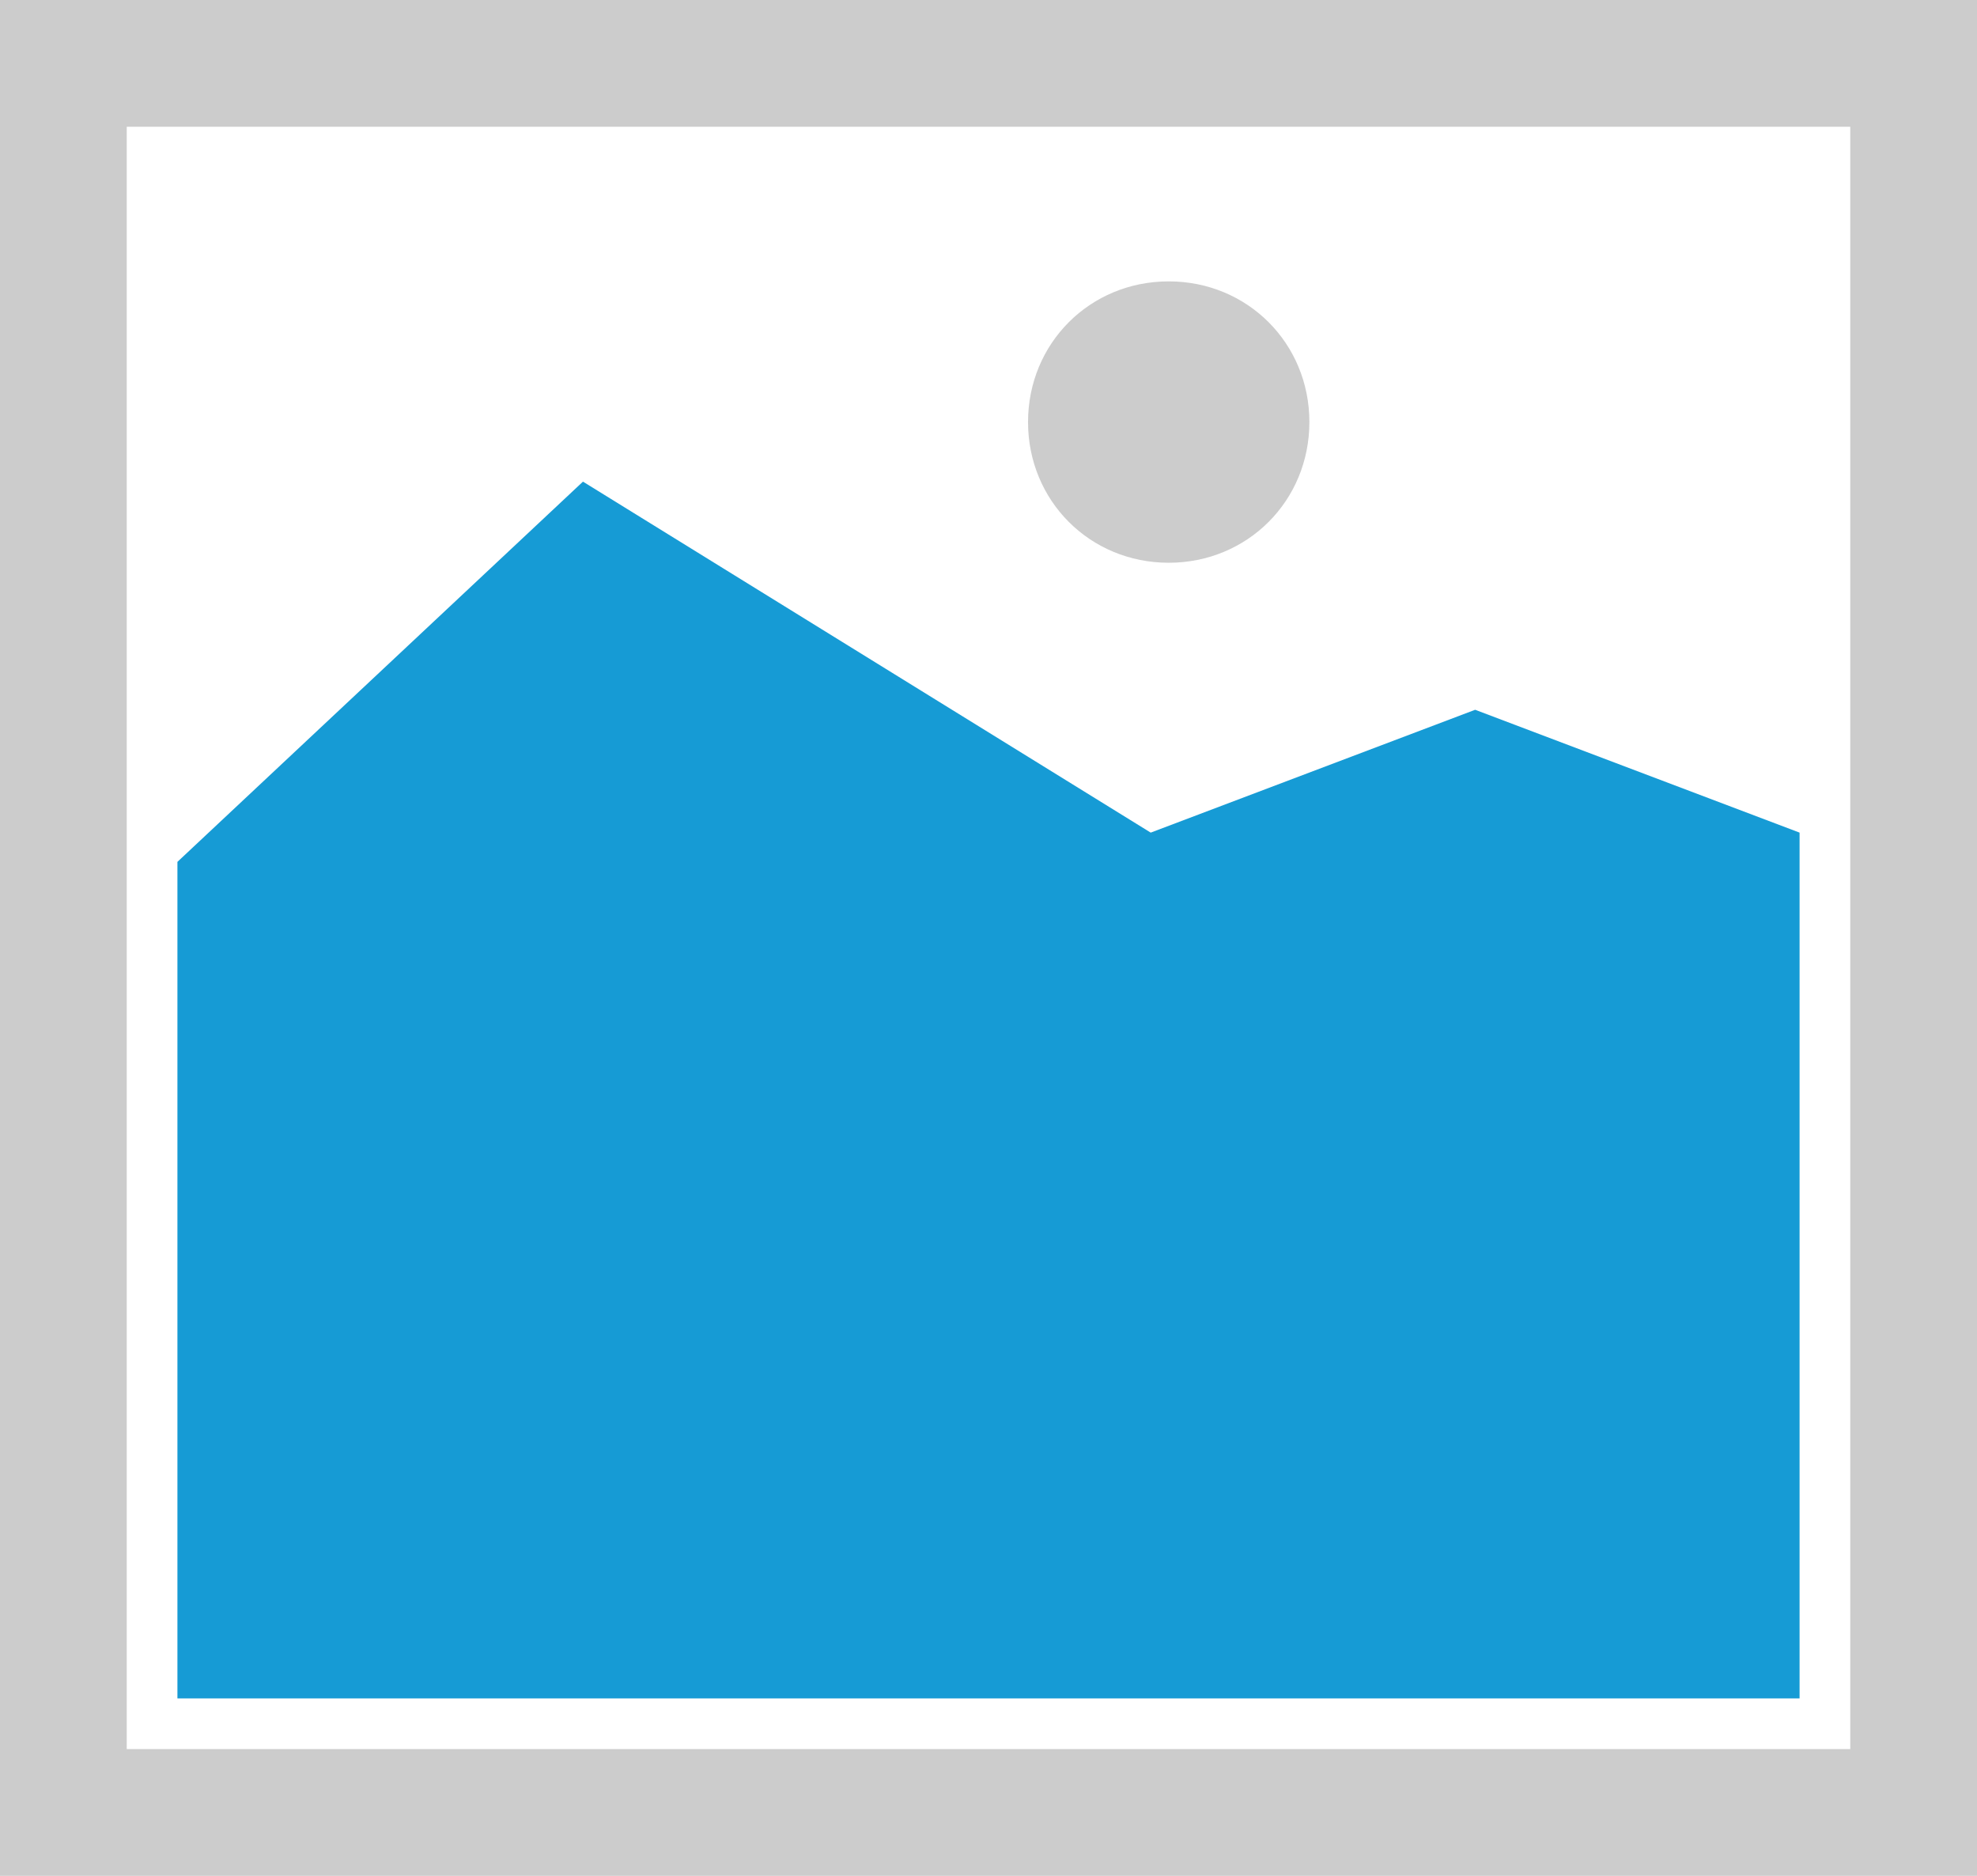
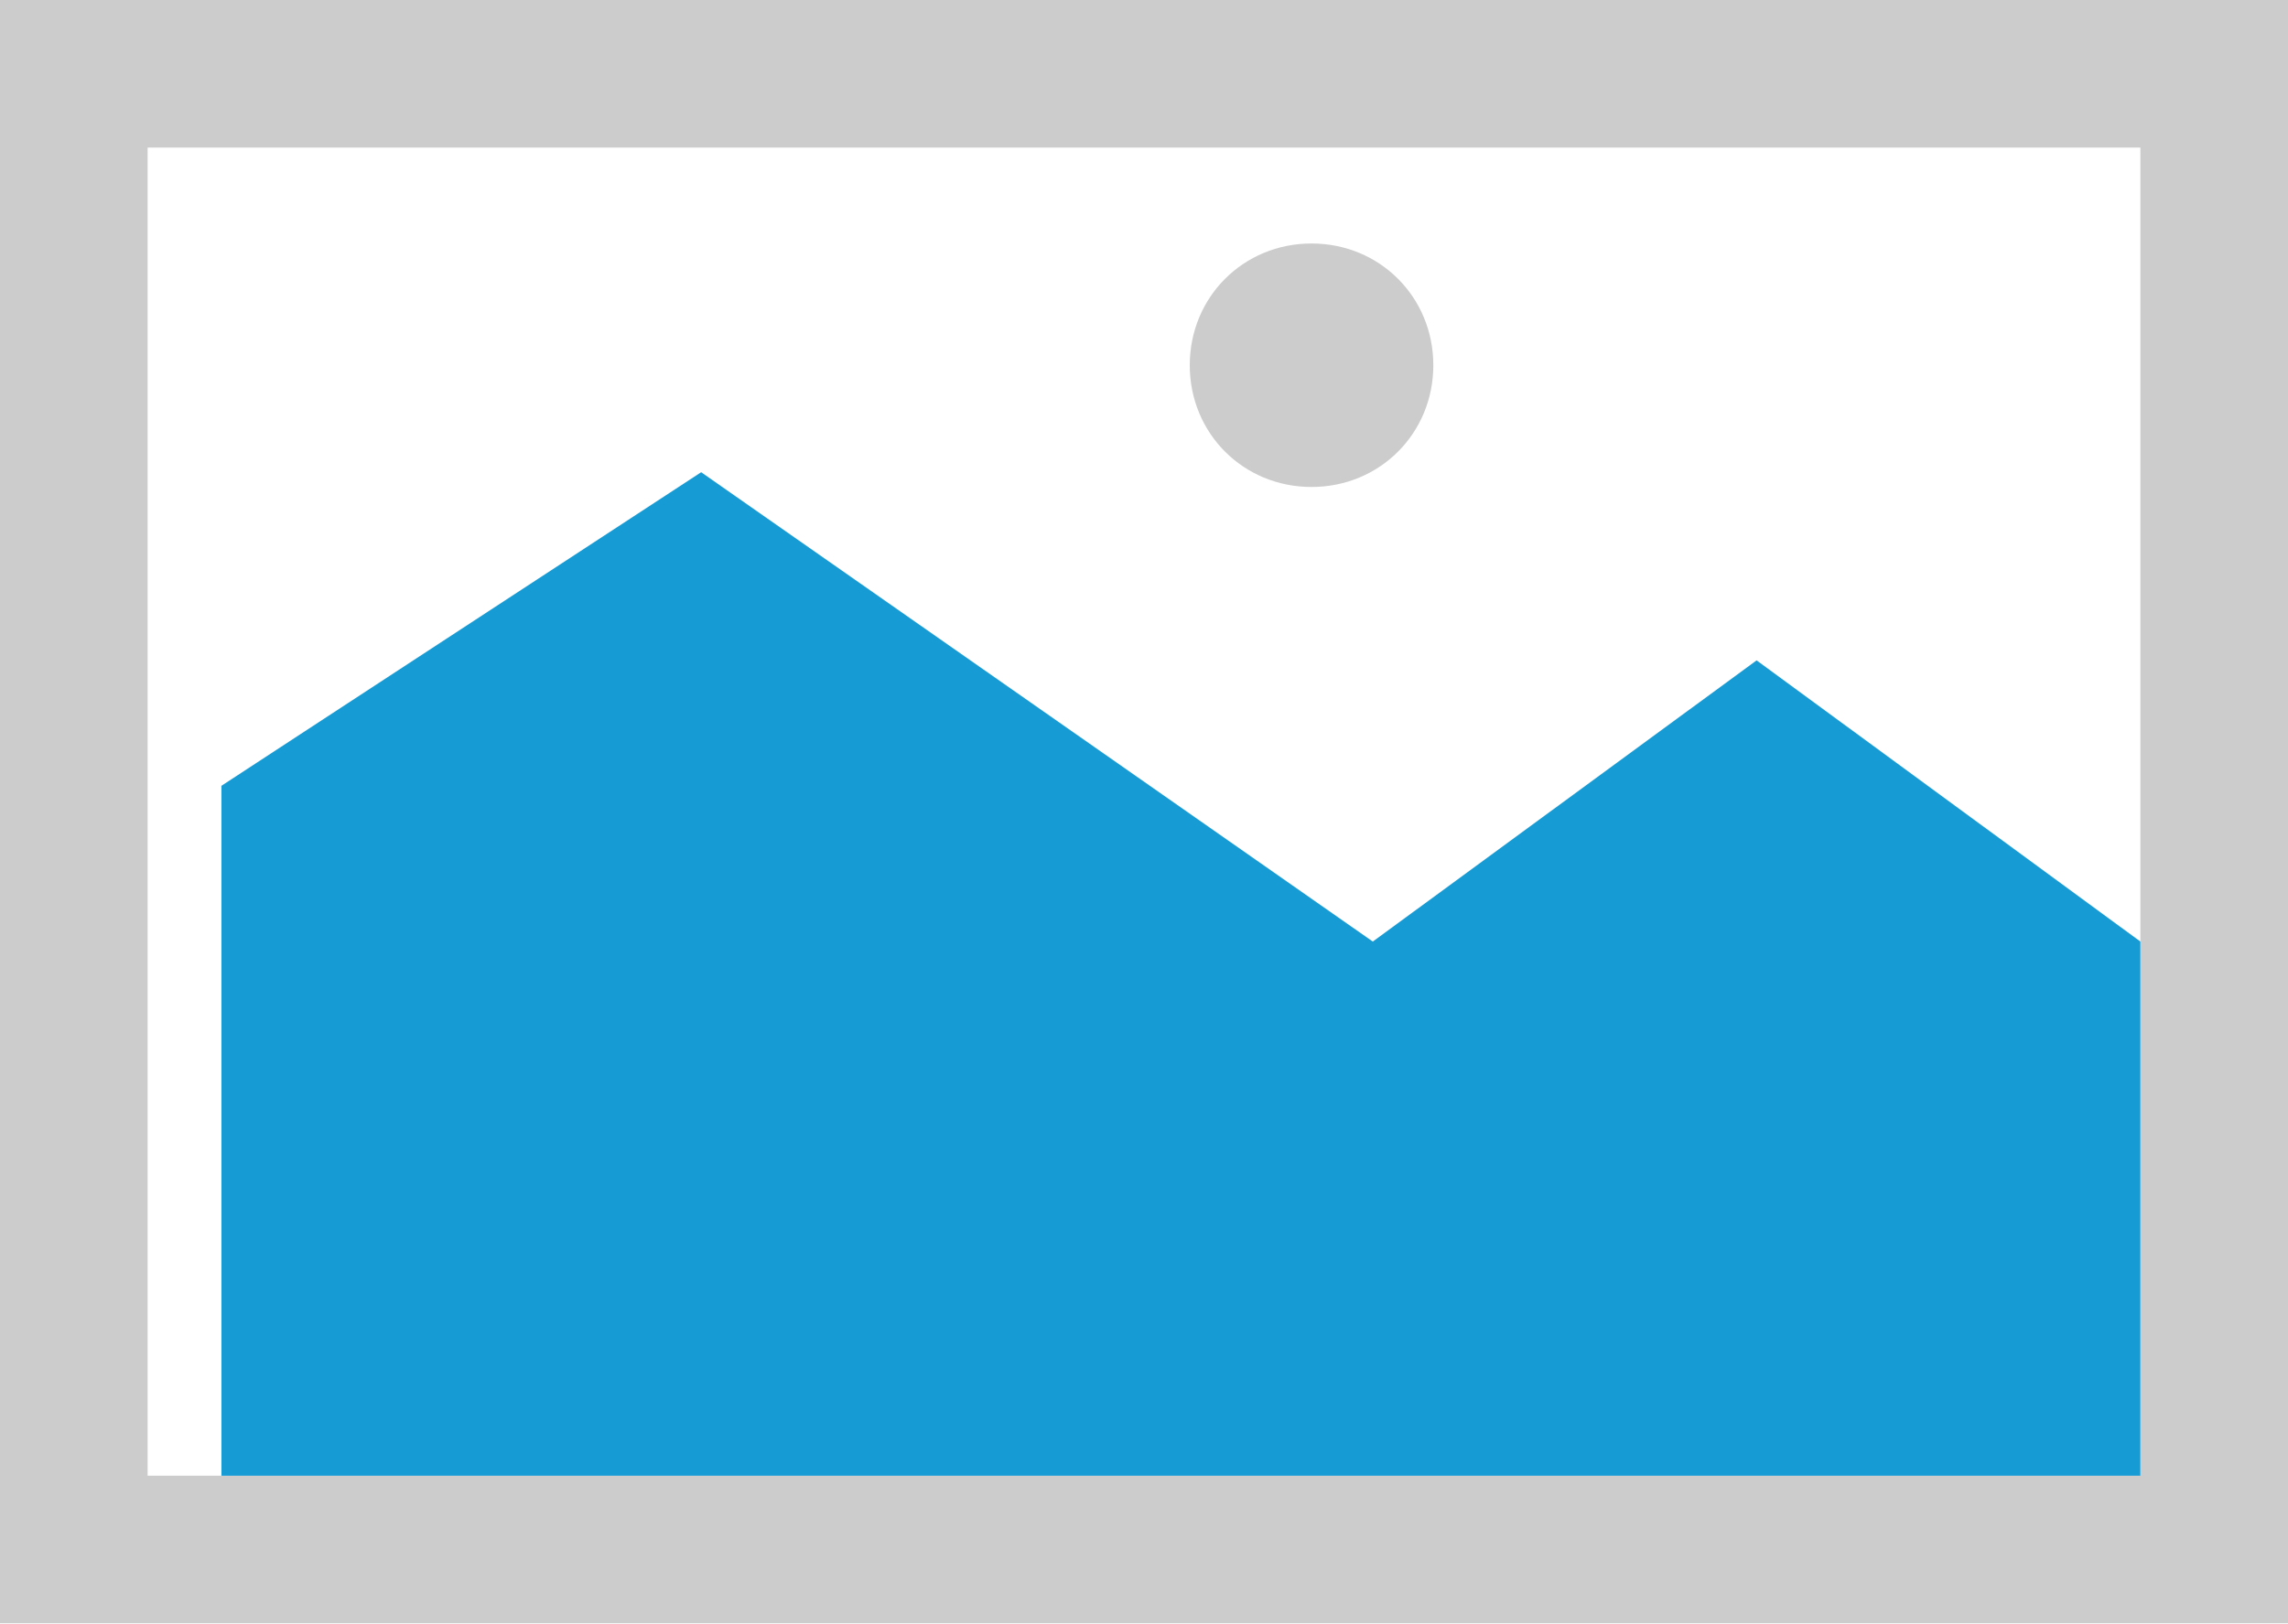
- <svg xmlns="http://www.w3.org/2000/svg" version="1.1" width="78px" height="74px">
-   <g transform="matrix(1 0 0 1 -92 -392 )">
-     <path d="M 92 392  L 170 392  L 170 466  L 92 466  L 92 392  " fill-rule="nonzero" fill="rgba(204, 204, 204, 1)" stroke="none" class="fill" />
-     <path d="M 97 397  L 165 397  L 165 461  L 97 461  L 97 397  " fill-rule="nonzero" fill="rgba(255, 255, 255, 1)" stroke="none" class="fill" />
-     <path d="M 138.11 414.2  C 135.002 414.2  132.56 411.758  132.56 408.65  C 132.56 405.542  135.002 403.1  138.11 403.1  C 141.218 403.1  143.66 405.542  143.66 408.65  C 143.66 411.758  141.218 414.2  138.11 414.2  " fill-rule="nonzero" fill="rgba(204, 204, 204, 1)" stroke="none" class="fill" />
-     <path d="M 99 459  L 99 426  L 115 411  L 137.4 424.846  L 150.2 420  L 163 424.846  L 163 459  L 99 459  " fill-rule="nonzero" fill="rgba(22, 155, 213, 1)" stroke="none" class="fill" />
+ <svg xmlns="http://www.w3.org/2000/svg" version="1.1" width="31px" height="22px">
+   <g transform="matrix(1 0 0 1 -96 -365 )">
+     <path d="M 96 365  L 127 365  L 127 387  L 96 387  L 96 365  " fill-rule="nonzero" fill="rgba(204, 204, 204, 1)" stroke="none" class="fill" />
+     <path d="M 98 367  L 125 367  L 125 385  L 98 385  L 98 367  " fill-rule="nonzero" fill="rgba(255, 255, 255, 1)" stroke="none" class="fill" />
+     <path d="M 113.77 371.6  C 112.846 371.6  112.12 370.874  112.12 369.95  C 112.12 369.026  112.846 368.3  113.77 368.3  C 114.694 368.3  115.42 369.026  115.42 369.95  C 115.42 370.874  114.694 371.6  113.77 371.6  " fill-rule="nonzero" fill="rgba(204, 204, 204, 1)" stroke="none" class="fill" />
+     <path d="M 99 385  L 99 375.65  L 105.5 371.4  L 114.6 377.761  L 119.8 373.95  L 125 377.761  L 125 385  L 99 385  " fill-rule="nonzero" fill="rgba(22, 155, 213, 1)" stroke="none" class="fill" />
  </g>
</svg>
